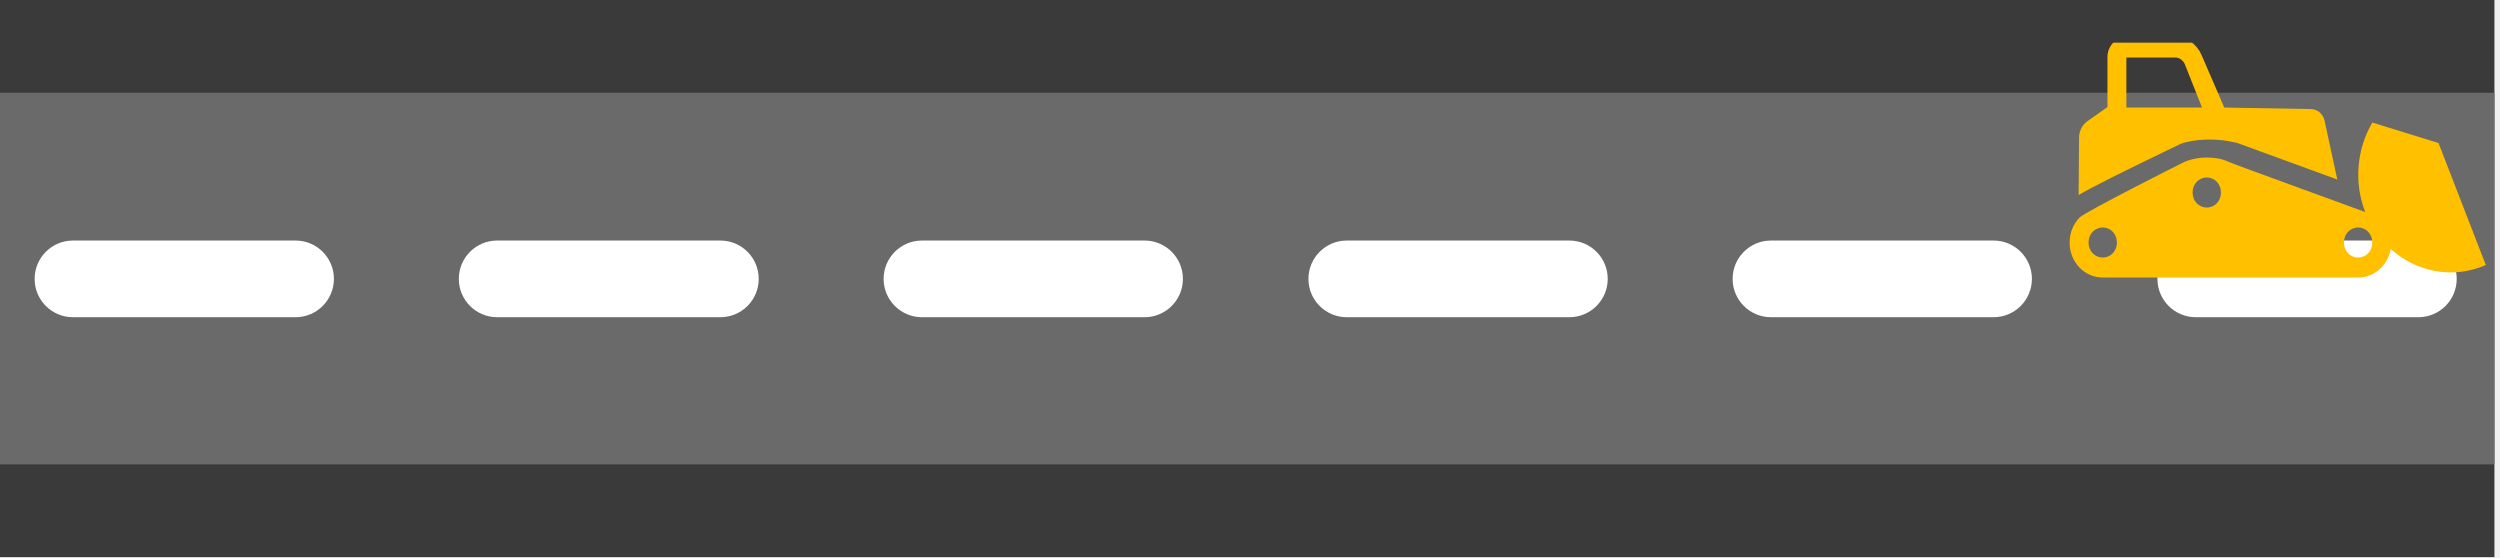
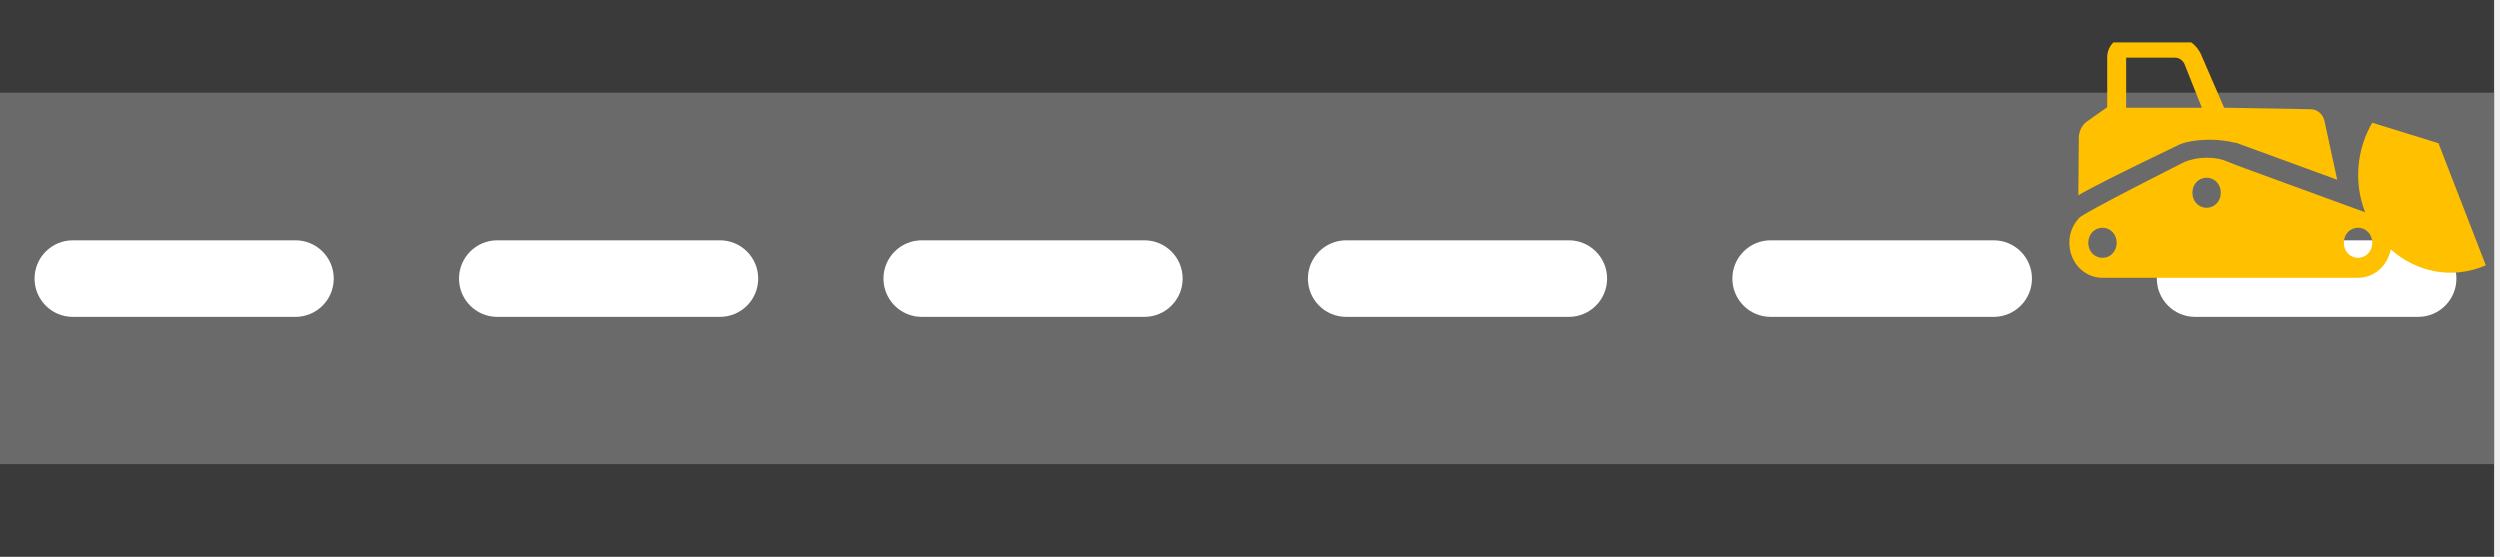
- <svg xmlns="http://www.w3.org/2000/svg" width="4043" height="901" xml:space="preserve" overflow="hidden">
+ <svg xmlns="http://www.w3.org/2000/svg" width="6367" height="1418" xml:space="preserve" overflow="hidden">
  <defs>
    <clipPath id="clip0">
-       <rect x="183" y="857" width="4043" height="901" />
+       <rect x="289" y="1350" width="6367" height="1418" />
    </clipPath>
    <clipPath id="clip1">
-       <rect x="3506" y="926" width="721" height="389" />
+       <rect x="5523" y="1458" width="1134" height="615" />
    </clipPath>
    <clipPath id="clip2">
-       <rect x="3506" y="926" width="721" height="389" />
+       <rect x="5523" y="1458" width="1134" height="615" />
    </clipPath>
  </defs>
-   <g clip-path="url(#clip0)" transform="translate(-183 -857)">
-     <rect x="183" y="857" width="4034" height="901" fill="#3A3A3A" />
-     <rect x="183" y="1007" width="4034" height="601" fill="#6A6A6A" />
-     <path d="M239 1308C239 1273.76 266.758 1246 301 1246L661 1246C695.242 1246 723 1273.76 723 1308L723 1308C723 1342.24 695.242 1370 661 1370L301 1370C266.758 1370 239 1342.24 239 1308Z" fill="#FFFFFF" fill-rule="evenodd" />
-     <path d="M925 1308C925 1273.76 952.758 1246 987 1246L1348 1246C1382.24 1246 1410 1273.76 1410 1308L1410 1308C1410 1342.24 1382.24 1370 1348 1370L987 1370C952.758 1370 925 1342.24 925 1308Z" fill="#FFFFFF" fill-rule="evenodd" />
-     <path d="M1612 1308C1612 1273.76 1639.76 1246 1674 1246L2034 1246C2068.24 1246 2096 1273.76 2096 1308L2096 1308C2096 1342.24 2068.24 1370 2034 1370L1674 1370C1639.76 1370 1612 1342.24 1612 1308Z" fill="#FFFFFF" fill-rule="evenodd" />
-     <path d="M3672 1308C3672 1273.76 3699.76 1246 3734 1246L4094 1246C4128.24 1246 4156 1273.76 4156 1308L4156 1308C4156 1342.24 4128.24 1370 4094 1370L3734 1370C3699.76 1370 3672 1342.24 3672 1308Z" fill="#FFFFFF" fill-rule="evenodd" />
-     <path d="M2299 1308C2299 1273.76 2326.76 1246 2361 1246L2721 1246C2755.24 1246 2783 1273.76 2783 1308L2783 1308C2783 1342.24 2755.24 1370 2721 1370L2361 1370C2326.76 1370 2299 1342.24 2299 1308Z" fill="#FFFFFF" fill-rule="evenodd" />
-     <path d="M2985 1308C2985 1273.76 3012.76 1246 3047 1246L3407 1246C3441.24 1246 3469 1273.76 3469 1308L3469 1308C3469 1342.24 3441.24 1370 3407 1370L3047 1370C3012.76 1370 2985 1342.24 2985 1308Z" fill="#FFFFFF" fill-rule="evenodd" />
+   <g clip-path="url(#clip0)" transform="translate(-289 -1350)">
+     <rect x="289" y="1350" width="6352" height="1418" fill="#3A3A3A" />
+     <rect x="289" y="1586" width="6352" height="946" fill="#6A6A6A" />
+     <path d="M377 2059.5C377 2005.65 420.652 1962 474.5 1962L1041.5 1962C1095.35 1962 1139 2005.65 1139 2059.5L1139 2059.5C1139 2113.35 1095.35 2157 1041.5 2157L474.5 2157C420.652 2157 377 2113.35 377 2059.5Z" fill="#FFFFFF" fill-rule="evenodd" />
+     <path d="M1458 2059.5C1458 2005.65 1501.65 1962 1555.5 1962L2122.5 1962C2176.35 1962 2220 2005.65 2220 2059.5L2220 2059.5C2220 2113.35 2176.35 2157 2122.5 2157L1555.5 2157C1501.65 2157 1458 2113.35 1458 2059.5Z" fill="#FFFFFF" fill-rule="evenodd" />
+     <path d="M2539 2059.5C2539 2005.65 2582.65 1962 2636.5 1962L3203.5 1962C3257.35 1962 3301 2005.65 3301 2059.5L3301 2059.5C3301 2113.35 3257.35 2157 3203.5 2157L2636.5 2157C2582.65 2157 2539 2113.35 2539 2059.5Z" fill="#FFFFFF" fill-rule="evenodd" />
+     <path d="M5782 2059.5C5782 2005.65 5825.65 1962 5879.5 1962L6447.5 1962C6501.35 1962 6545 2005.65 6545 2059.5L6545 2059.5C6545 2113.35 6501.35 2157 6447.5 2157L5879.5 2157C5825.65 2157 5782 2113.35 5782 2059.5Z" fill="#FFFFFF" fill-rule="evenodd" />
+     <path d="M3620 2059.5C3620 2005.65 3663.65 1962 3717.5 1962L4284.5 1962C4338.35 1962 4382 2005.65 4382 2059.5L4382 2059.5C4382 2113.35 4338.35 2157 4284.5 2157L3717.5 2157C3663.65 2157 3620 2113.35 3620 2059.5Z" fill="#FFFFFF" fill-rule="evenodd" />
+     <path d="M4701 2059.5C4701 2005.65 4744.65 1962 4798.5 1962L5366.5 1962C5420.35 1962 5464 2005.65 5464 2059.5L5464 2059.5C5464 2113.35 5420.35 2157 5366.5 2157L4798.5 2157C4744.65 2157 4701 2113.35 4701 2059.5Z" fill="#FFFFFF" fill-rule="evenodd" />
    <g clip-path="url(#clip1)">
      <g clip-path="url(#clip2)">
        <g>
-           <path d="M711.312 500.978 634.827 314.354 527.748 282.995C503.273 322.768 497.154 373.248 516.275 419.904 516.275 419.904 516.275 419.904 516.275 419.904 452.792 397.723 298.292 344.948 298.292 344.183 291.409 341.889 282.995 336.535 260.05 336.535 237.104 336.535 221.807 344.183 221.807 344.183 221.807 344.183 64.248 419.139 54.304 428.317 44.361 438.26 38.243 451.263 38.243 466.56 38.243 496.389 61.953 520.099 91.782 520.099L504.802 520.099C531.572 520.099 552.988 500.978 557.577 476.503 598.879 511.686 657.773 523.159 711.312 500.978ZM91.782 489.505C78.78 489.505 68.837 479.562 68.837 466.56 68.837 453.557 78.78 443.614 91.782 443.614 104.785 443.614 114.728 453.557 114.728 466.56 114.728 479.562 104.785 489.505 91.782 489.505ZM260.05 413.02C247.047 413.02 237.104 403.077 237.104 390.075 237.104 377.072 247.047 367.129 260.05 367.129 273.052 367.129 282.995 377.072 282.995 390.075 282.995 403.077 273.052 413.02 260.05 413.02ZM504.802 489.505C491.8 489.505 481.857 479.562 481.857 466.56 481.857 453.557 491.8 443.614 504.802 443.614 517.805 443.614 527.748 453.557 527.748 466.56 527.748 479.562 517.805 489.505 504.802 489.505Z" fill="#FFC000" transform="matrix(1 0 0 1.05695 3491.74 756.063)" />
-           <path d="M221.807 314.354C223.337 313.589 240.928 309 264.639 309 279.171 309 292.938 310.53 305.941 313.589L307.471 313.589 471.149 370.188 450.498 279.936C448.203 269.993 439.025 262.344 428.317 262.344L288.349 260.05 251.636 179.74C243.988 162.913 227.926 152.206 209.569 152.206L130.025 152.206C113.198 152.206 99.431 165.973 99.431 182.8L99.431 259.285 67.307 280.701C58.894 286.055 53.54 295.998 53.54 305.941L52.775 393.899C73.426 382.426 117.787 361.01 217.218 315.884L221.807 314.354ZM130.025 183.564 209.569 183.564C215.688 183.564 221.042 187.389 224.102 192.743L252.401 260.05 130.025 260.05 130.025 183.564Z" fill="#FFC000" transform="matrix(1 0 0 1.05695 3491.74 756.063)" />
+           <path d="M1120.89 789.441 1000.36 495.359 831.625 445.944C793.057 508.617 783.415 588.164 813.546 661.684 813.546 661.684 813.546 661.684 813.546 661.684 713.51 626.732 470.049 543.569 470.049 542.364 459.202 538.748 445.944 530.312 409.786 530.312 373.629 530.312 349.524 542.364 349.524 542.364 349.524 542.364 101.241 660.479 85.573 674.942 69.905 690.61 60.263 711.1 60.263 735.205 60.263 782.21 97.626 819.572 144.63 819.572L795.467 819.572C837.651 819.572 871.398 789.441 878.63 750.873 943.714 806.315 1036.52 824.393 1120.89 789.441ZM144.63 771.362C124.141 771.362 108.473 755.694 108.473 735.205 108.473 714.715 124.141 699.047 144.63 699.047 165.12 699.047 180.788 714.715 180.788 735.205 180.788 755.694 165.12 771.362 144.63 771.362ZM409.786 650.837C389.297 650.837 373.629 635.169 373.629 614.679 373.629 594.19 389.297 578.522 409.786 578.522 430.276 578.522 445.944 594.19 445.944 614.679 445.944 635.169 430.276 650.837 409.786 650.837ZM795.467 771.362C774.978 771.362 759.31 755.694 759.31 735.205 759.31 714.715 774.978 699.047 795.467 699.047 815.957 699.047 831.625 714.715 831.625 735.205 831.625 755.694 815.957 771.362 795.467 771.362Z" fill="#FFC000" transform="matrix(1 0 0 1.05698 5498.96 1191.21)" />
+           <path d="M349.524 495.359C351.934 494.154 379.655 486.922 417.018 486.922 439.918 486.922 461.612 489.333 482.101 494.154L484.512 494.154 742.436 583.343 709.894 441.123C706.279 425.454 691.816 413.402 674.942 413.402L454.381 409.786 396.528 283.235C384.476 256.719 359.166 239.845 330.239 239.845L204.893 239.845C178.378 239.845 156.683 261.54 156.683 288.056L156.683 408.581 106.062 442.328C92.805 450.765 84.368 466.433 84.368 482.101L83.162 620.706C115.704 602.627 185.609 568.88 342.292 497.77L349.524 495.359ZM204.893 289.261 330.239 289.261C339.882 289.261 348.318 295.287 353.139 303.724L397.734 409.786 204.893 409.786 204.893 289.261Z" fill="#FFC000" transform="matrix(1 0 0 1.05698 5498.96 1191.21)" />
        </g>
      </g>
    </g>
  </g>
</svg>
